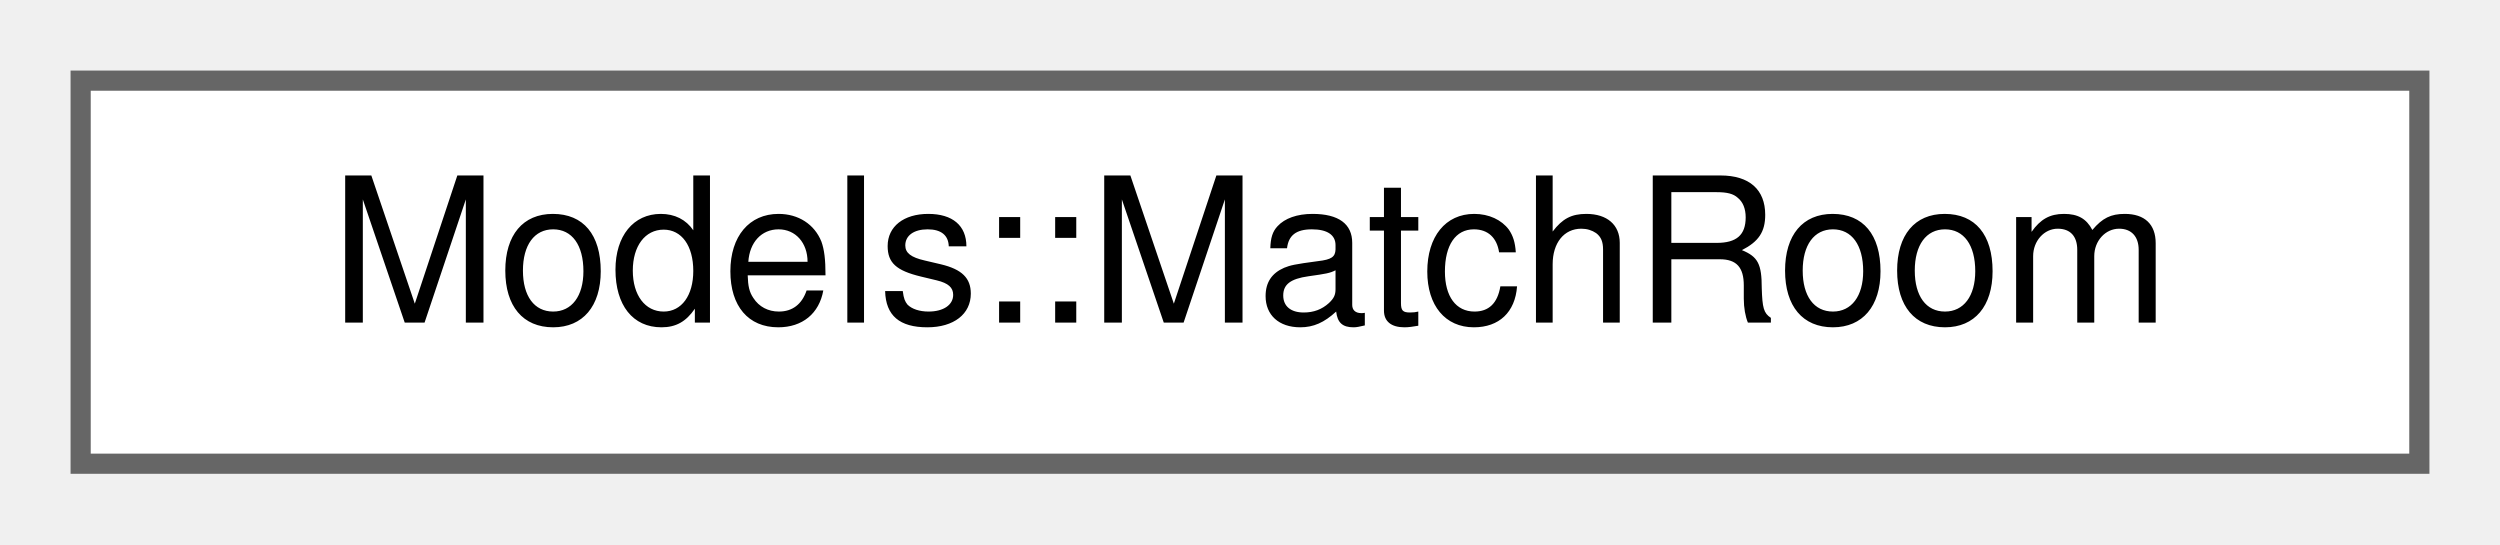
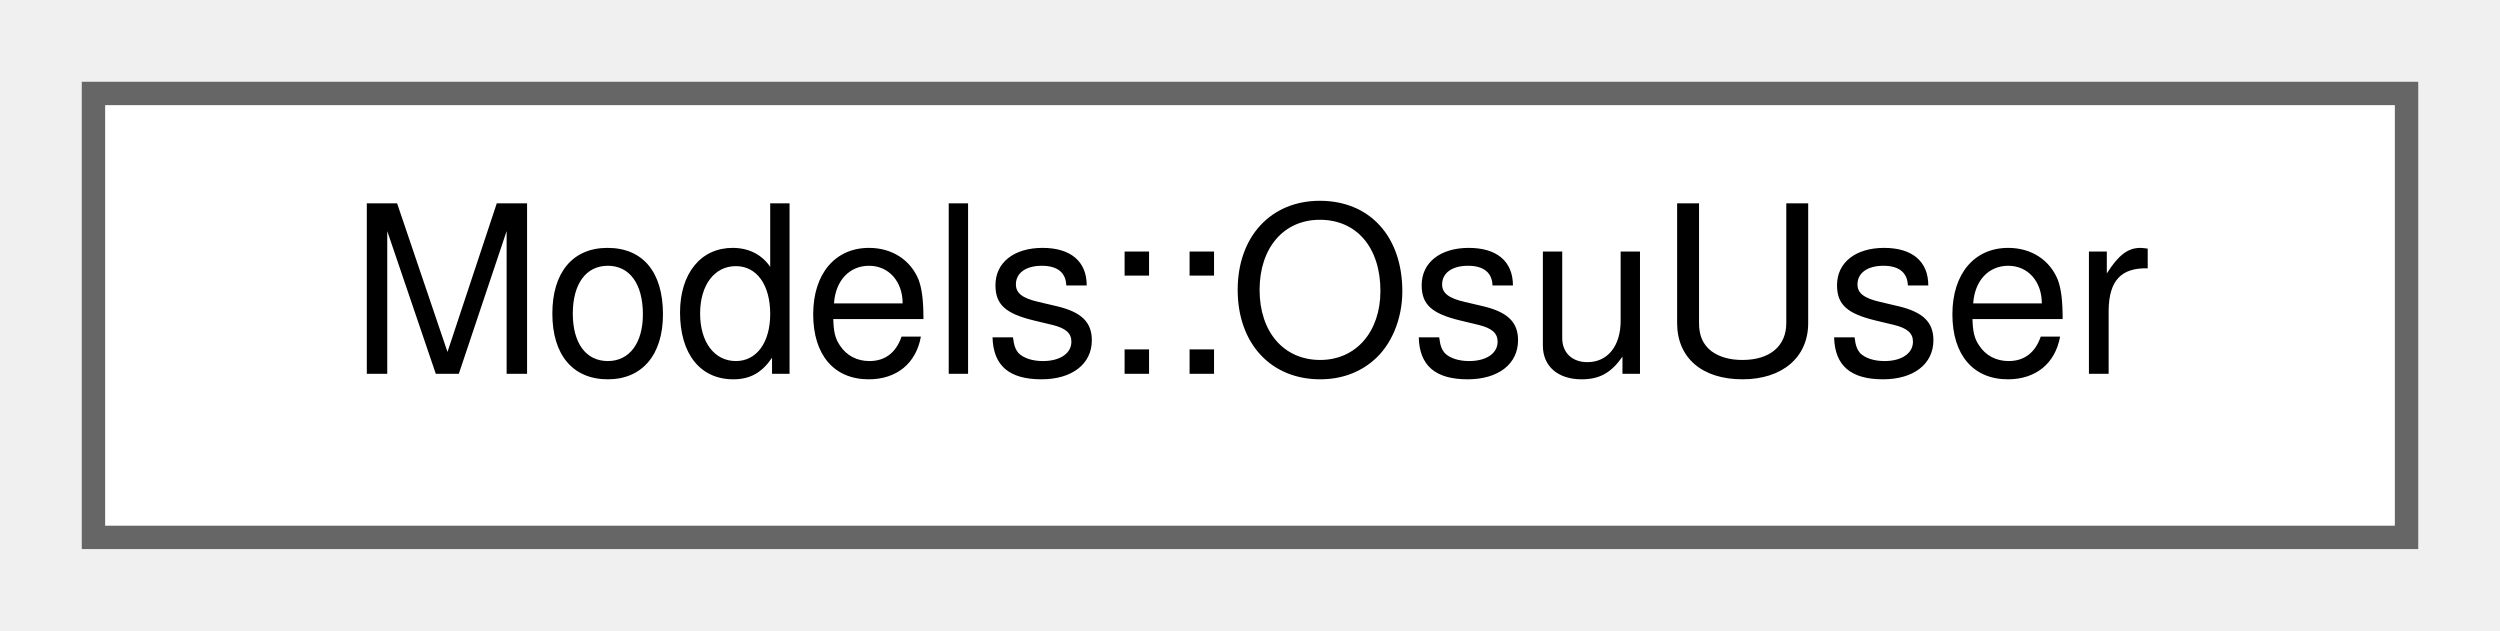
- <svg xmlns="http://www.w3.org/2000/svg" xmlns:xlink="http://www.w3.org/1999/xlink" width="124pt" height="27pt" viewBox="0.00 0.00 124.00 27.00">
+ <svg xmlns="http://www.w3.org/2000/svg" xmlns:xlink="http://www.w3.org/1999/xlink" width="107pt" height="27pt" viewBox="0.00 0.00 107.00 27.00">
  <g id="graph0" class="graph" transform="scale(1 1) rotate(0) translate(4 23)">
    <g id="Node000000" class="node">
      <g id="a_Node000000">
-         <a xlink:href="classModels_1_1MatchRoom.html" target="_top" xlink:title="Represents a scheduled match between two teams in the Elimination Stage.">
-           <polygon fill="white" stroke="#666666" points="116,-19 0,-19 0,0 116,0 116,-19" />
-           <text text-anchor="middle" x="58" y="-7" font-family="Helvetica,sans-Serif" font-size="10.00">Models::MatchRoom</text>
+         <a xlink:href="classModels_1_1OsuUser.html" target="_top" xlink:title=" ">
+           <polygon fill="white" stroke="#666666" points="99,-19 0,-19 0,0 99,0 99,-19" />
+           <text text-anchor="middle" x="49.5" y="-7" font-family="Helvetica,sans-Serif" font-size="10.00">Models::OsuUser</text>
        </a>
      </g>
    </g>
  </g>
</svg>
